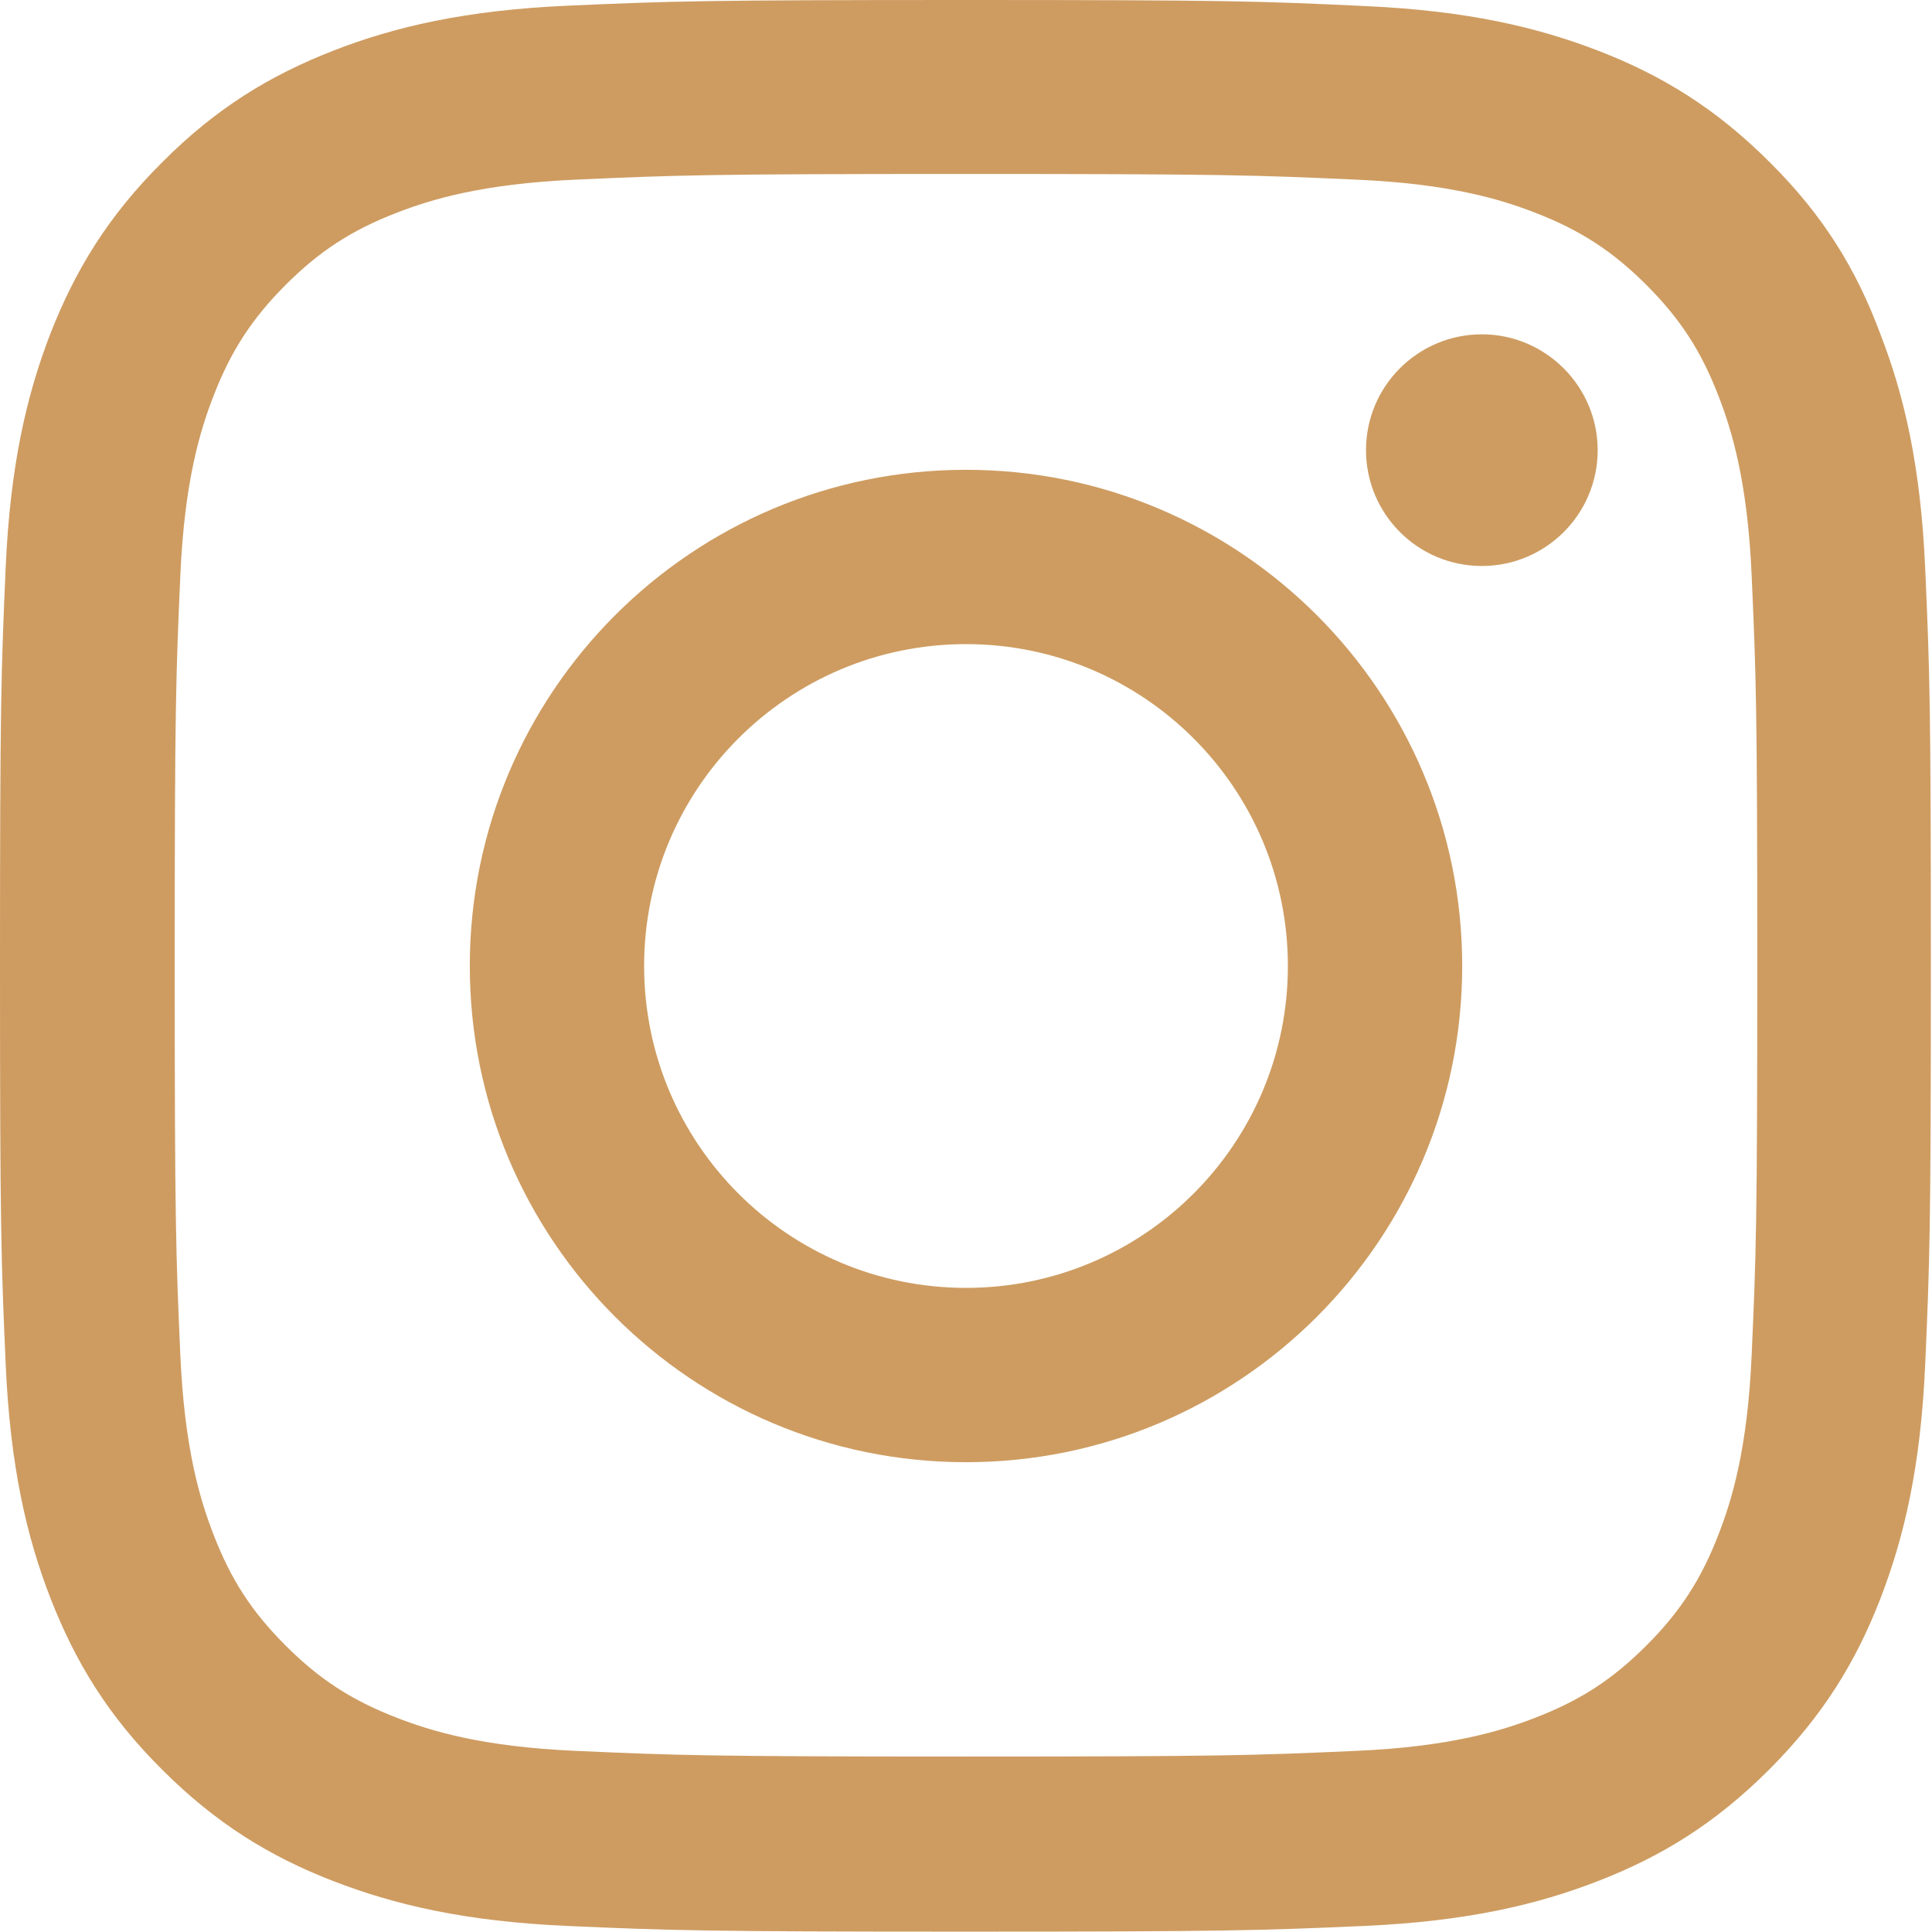
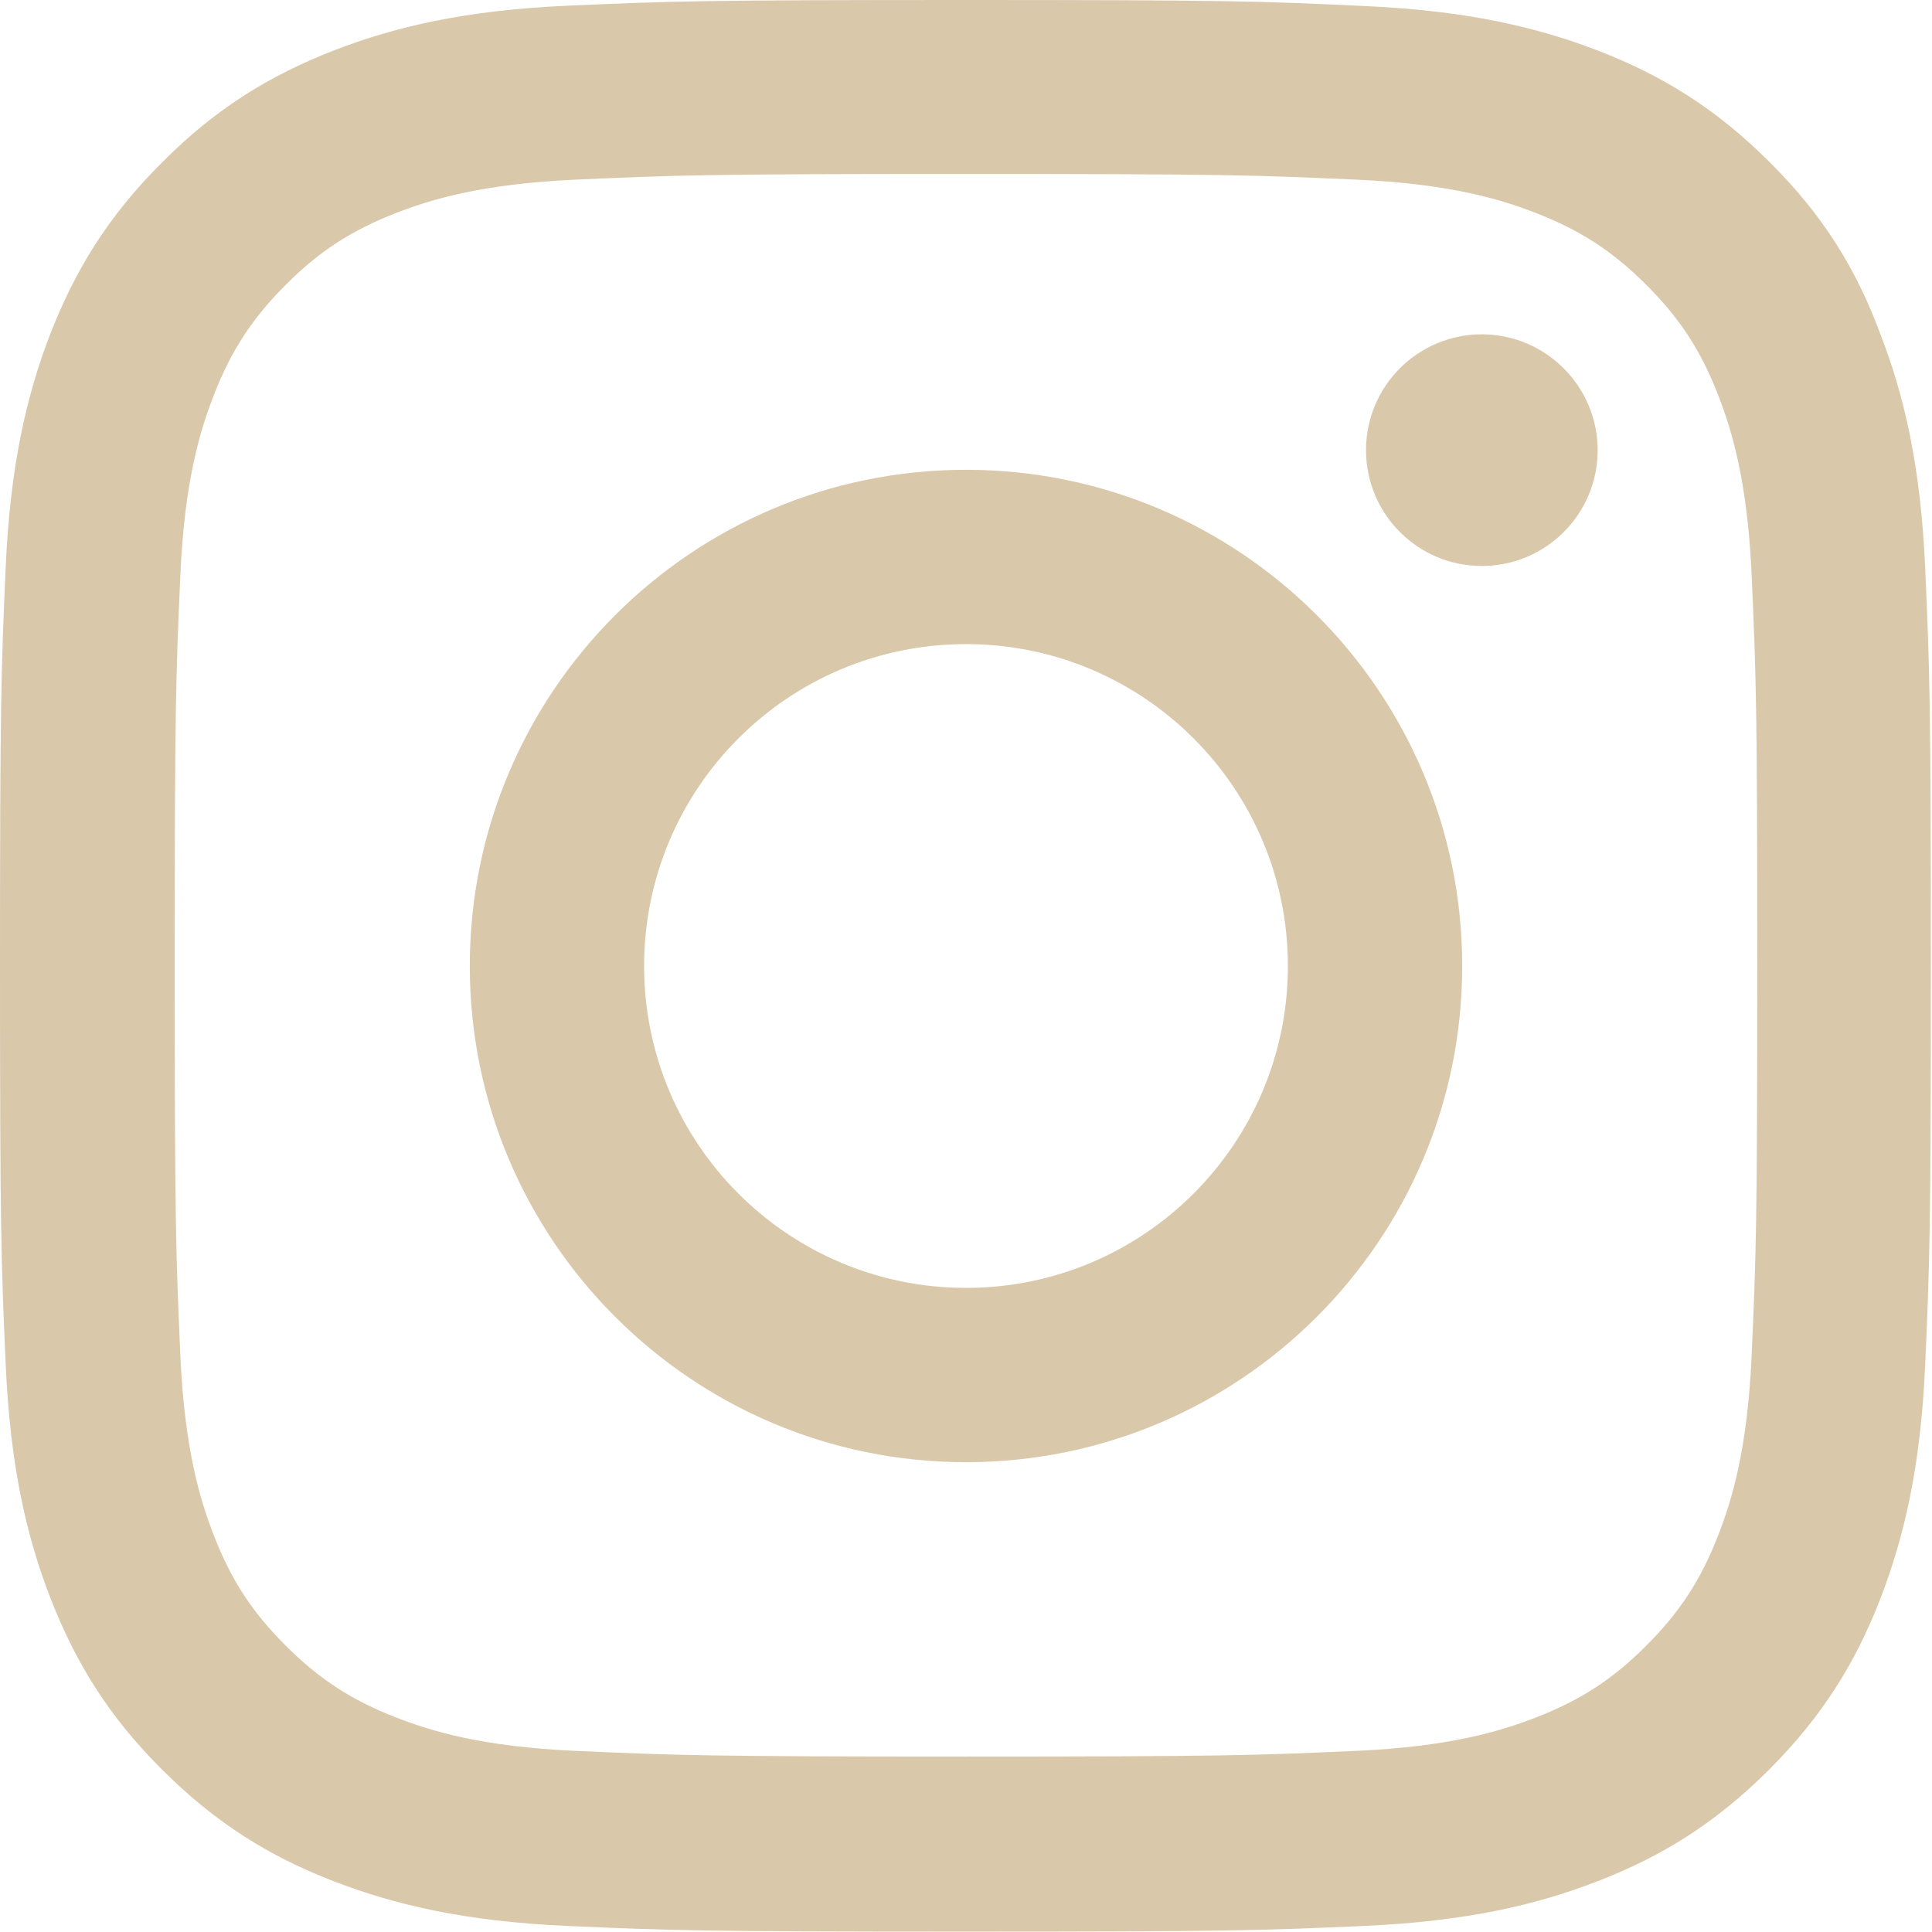
- <svg xmlns="http://www.w3.org/2000/svg" width="48" height="48" viewBox="0 0 48 48" fill="#CE9C61">
+ <svg xmlns="http://www.w3.org/2000/svg" width="48" height="48" viewBox="0 0 48 48" fill="#dac8ab">
  <g clip-path="url(#clip0_17_63)">
-     <path d="M24 4.322C30.413 4.322 31.172 4.35 33.694 4.463C36.038 4.566 37.303 4.959 38.147 5.287C39.263 5.719 40.069 6.244 40.903 7.078C41.747 7.922 42.263 8.719 42.694 9.834C43.022 10.678 43.416 11.953 43.519 14.287C43.631 16.819 43.659 17.578 43.659 23.981C43.659 30.394 43.631 31.153 43.519 33.675C43.416 36.019 43.022 37.284 42.694 38.128C42.263 39.244 41.737 40.05 40.903 40.884C40.059 41.728 39.263 42.244 38.147 42.675C37.303 43.003 36.028 43.397 33.694 43.5C31.163 43.612 30.403 43.641 24 43.641C17.587 43.641 16.828 43.612 14.306 43.5C11.963 43.397 10.697 43.003 9.853 42.675C8.738 42.244 7.931 41.719 7.097 40.884C6.253 40.041 5.737 39.244 5.306 38.128C4.978 37.284 4.584 36.009 4.481 33.675C4.369 31.144 4.341 30.384 4.341 23.981C4.341 17.569 4.369 16.809 4.481 14.287C4.584 11.944 4.978 10.678 5.306 9.834C5.737 8.719 6.263 7.912 7.097 7.078C7.941 6.234 8.738 5.719 9.853 5.287C10.697 4.959 11.972 4.566 14.306 4.463C16.828 4.35 17.587 4.322 24 4.322ZM24 0C17.484 0 16.669 0.028 14.109 0.141C11.559 0.253 9.806 0.666 8.287 1.256C6.703 1.875 5.362 2.691 4.031 4.031C2.691 5.362 1.875 6.703 1.256 8.278C0.666 9.806 0.253 11.55 0.141 14.1C0.028 16.669 0 17.484 0 24C0 30.516 0.028 31.331 0.141 33.891C0.253 36.441 0.666 38.194 1.256 39.712C1.875 41.297 2.691 42.638 4.031 43.969C5.362 45.3 6.703 46.125 8.278 46.734C9.806 47.325 11.55 47.737 14.1 47.85C16.659 47.962 17.475 47.991 23.991 47.991C30.506 47.991 31.322 47.962 33.881 47.85C36.431 47.737 38.184 47.325 39.703 46.734C41.278 46.125 42.619 45.3 43.95 43.969C45.281 42.638 46.106 41.297 46.716 39.722C47.306 38.194 47.719 36.45 47.831 33.9C47.944 31.341 47.972 30.525 47.972 24.009C47.972 17.494 47.944 16.678 47.831 14.119C47.719 11.569 47.306 9.816 46.716 8.297C46.125 6.703 45.309 5.362 43.969 4.031C42.638 2.7 41.297 1.875 39.722 1.266C38.194 0.675 36.45 0.263 33.9 0.15C31.331 0.028 30.516 0 24 0Z" fill="#CE9C61" />
-     <path d="M24 11.672C17.194 11.672 11.672 17.194 11.672 24C11.672 30.806 17.194 36.328 24 36.328C30.806 36.328 36.328 30.806 36.328 24C36.328 17.194 30.806 11.672 24 11.672ZM24 31.997C19.584 31.997 16.003 28.416 16.003 24C16.003 19.584 19.584 16.003 24 16.003C28.416 16.003 31.997 19.584 31.997 24C31.997 28.416 28.416 31.997 24 31.997Z" fill="#CE9C61" />
-     <path d="M39.694 11.184C39.694 12.778 38.4 14.062 36.816 14.062C35.222 14.062 33.938 12.769 33.938 11.184C33.938 9.591 35.231 8.306 36.816 8.306C38.4 8.306 39.694 9.6 39.694 11.184Z" fill="#CE9C61" />
+     <path d="M24 4.322C30.413 4.322 31.172 4.35 33.694 4.463C36.038 4.566 37.303 4.959 38.147 5.287C39.263 5.719 40.069 6.244 40.903 7.078C41.747 7.922 42.263 8.719 42.694 9.834C43.022 10.678 43.416 11.953 43.519 14.287C43.631 16.819 43.659 17.578 43.659 23.981C43.659 30.394 43.631 31.153 43.519 33.675C43.416 36.019 43.022 37.284 42.694 38.128C42.263 39.244 41.737 40.05 40.903 40.884C40.059 41.728 39.263 42.244 38.147 42.675C37.303 43.003 36.028 43.397 33.694 43.5C31.163 43.612 30.403 43.641 24 43.641C17.587 43.641 16.828 43.612 14.306 43.5C11.963 43.397 10.697 43.003 9.853 42.675C8.738 42.244 7.931 41.719 7.097 40.884C6.253 40.041 5.737 39.244 5.306 38.128C4.978 37.284 4.584 36.009 4.481 33.675C4.369 31.144 4.341 30.384 4.341 23.981C4.341 17.569 4.369 16.809 4.481 14.287C4.584 11.944 4.978 10.678 5.306 9.834C5.737 8.719 6.263 7.912 7.097 7.078C7.941 6.234 8.738 5.719 9.853 5.287C10.697 4.959 11.972 4.566 14.306 4.463C16.828 4.35 17.587 4.322 24 4.322ZM24 0C17.484 0 16.669 0.028 14.109 0.141C11.559 0.253 9.806 0.666 8.287 1.256C6.703 1.875 5.362 2.691 4.031 4.031C2.691 5.362 1.875 6.703 1.256 8.278C0.666 9.806 0.253 11.55 0.141 14.1C0.028 16.669 0 17.484 0 24C0 30.516 0.028 31.331 0.141 33.891C0.253 36.441 0.666 38.194 1.256 39.712C1.875 41.297 2.691 42.638 4.031 43.969C5.362 45.3 6.703 46.125 8.278 46.734C9.806 47.325 11.55 47.737 14.1 47.85C16.659 47.962 17.475 47.991 23.991 47.991C30.506 47.991 31.322 47.962 33.881 47.85C36.431 47.737 38.184 47.325 39.703 46.734C41.278 46.125 42.619 45.3 43.95 43.969C45.281 42.638 46.106 41.297 46.716 39.722C47.306 38.194 47.719 36.45 47.831 33.9C47.944 31.341 47.972 30.525 47.972 24.009C47.972 17.494 47.944 16.678 47.831 14.119C47.719 11.569 47.306 9.816 46.716 8.297C46.125 6.703 45.309 5.362 43.969 4.031C42.638 2.7 41.297 1.875 39.722 1.266C38.194 0.675 36.45 0.263 33.9 0.15C31.331 0.028 30.516 0 24 0Z" fill="#dac8ab" />
+     <path d="M24 11.672C17.194 11.672 11.672 17.194 11.672 24C11.672 30.806 17.194 36.328 24 36.328C30.806 36.328 36.328 30.806 36.328 24C36.328 17.194 30.806 11.672 24 11.672ZM24 31.997C19.584 31.997 16.003 28.416 16.003 24C16.003 19.584 19.584 16.003 24 16.003C28.416 16.003 31.997 19.584 31.997 24C31.997 28.416 28.416 31.997 24 31.997Z" fill="#dac8ab" />
+     <path d="M39.694 11.184C39.694 12.778 38.4 14.062 36.816 14.062C35.222 14.062 33.938 12.769 33.938 11.184C33.938 9.591 35.231 8.306 36.816 8.306C38.4 8.306 39.694 9.6 39.694 11.184Z" fill="#dac8ab" />
  </g>
  <defs>
    <clipPath id="clip0_17_63">
-       <rect width="48" height="48" fill="#CE9C61" />
+       <rect width="48" height="48" fill="#dac8ab" />
    </clipPath>
  </defs>
</svg>
